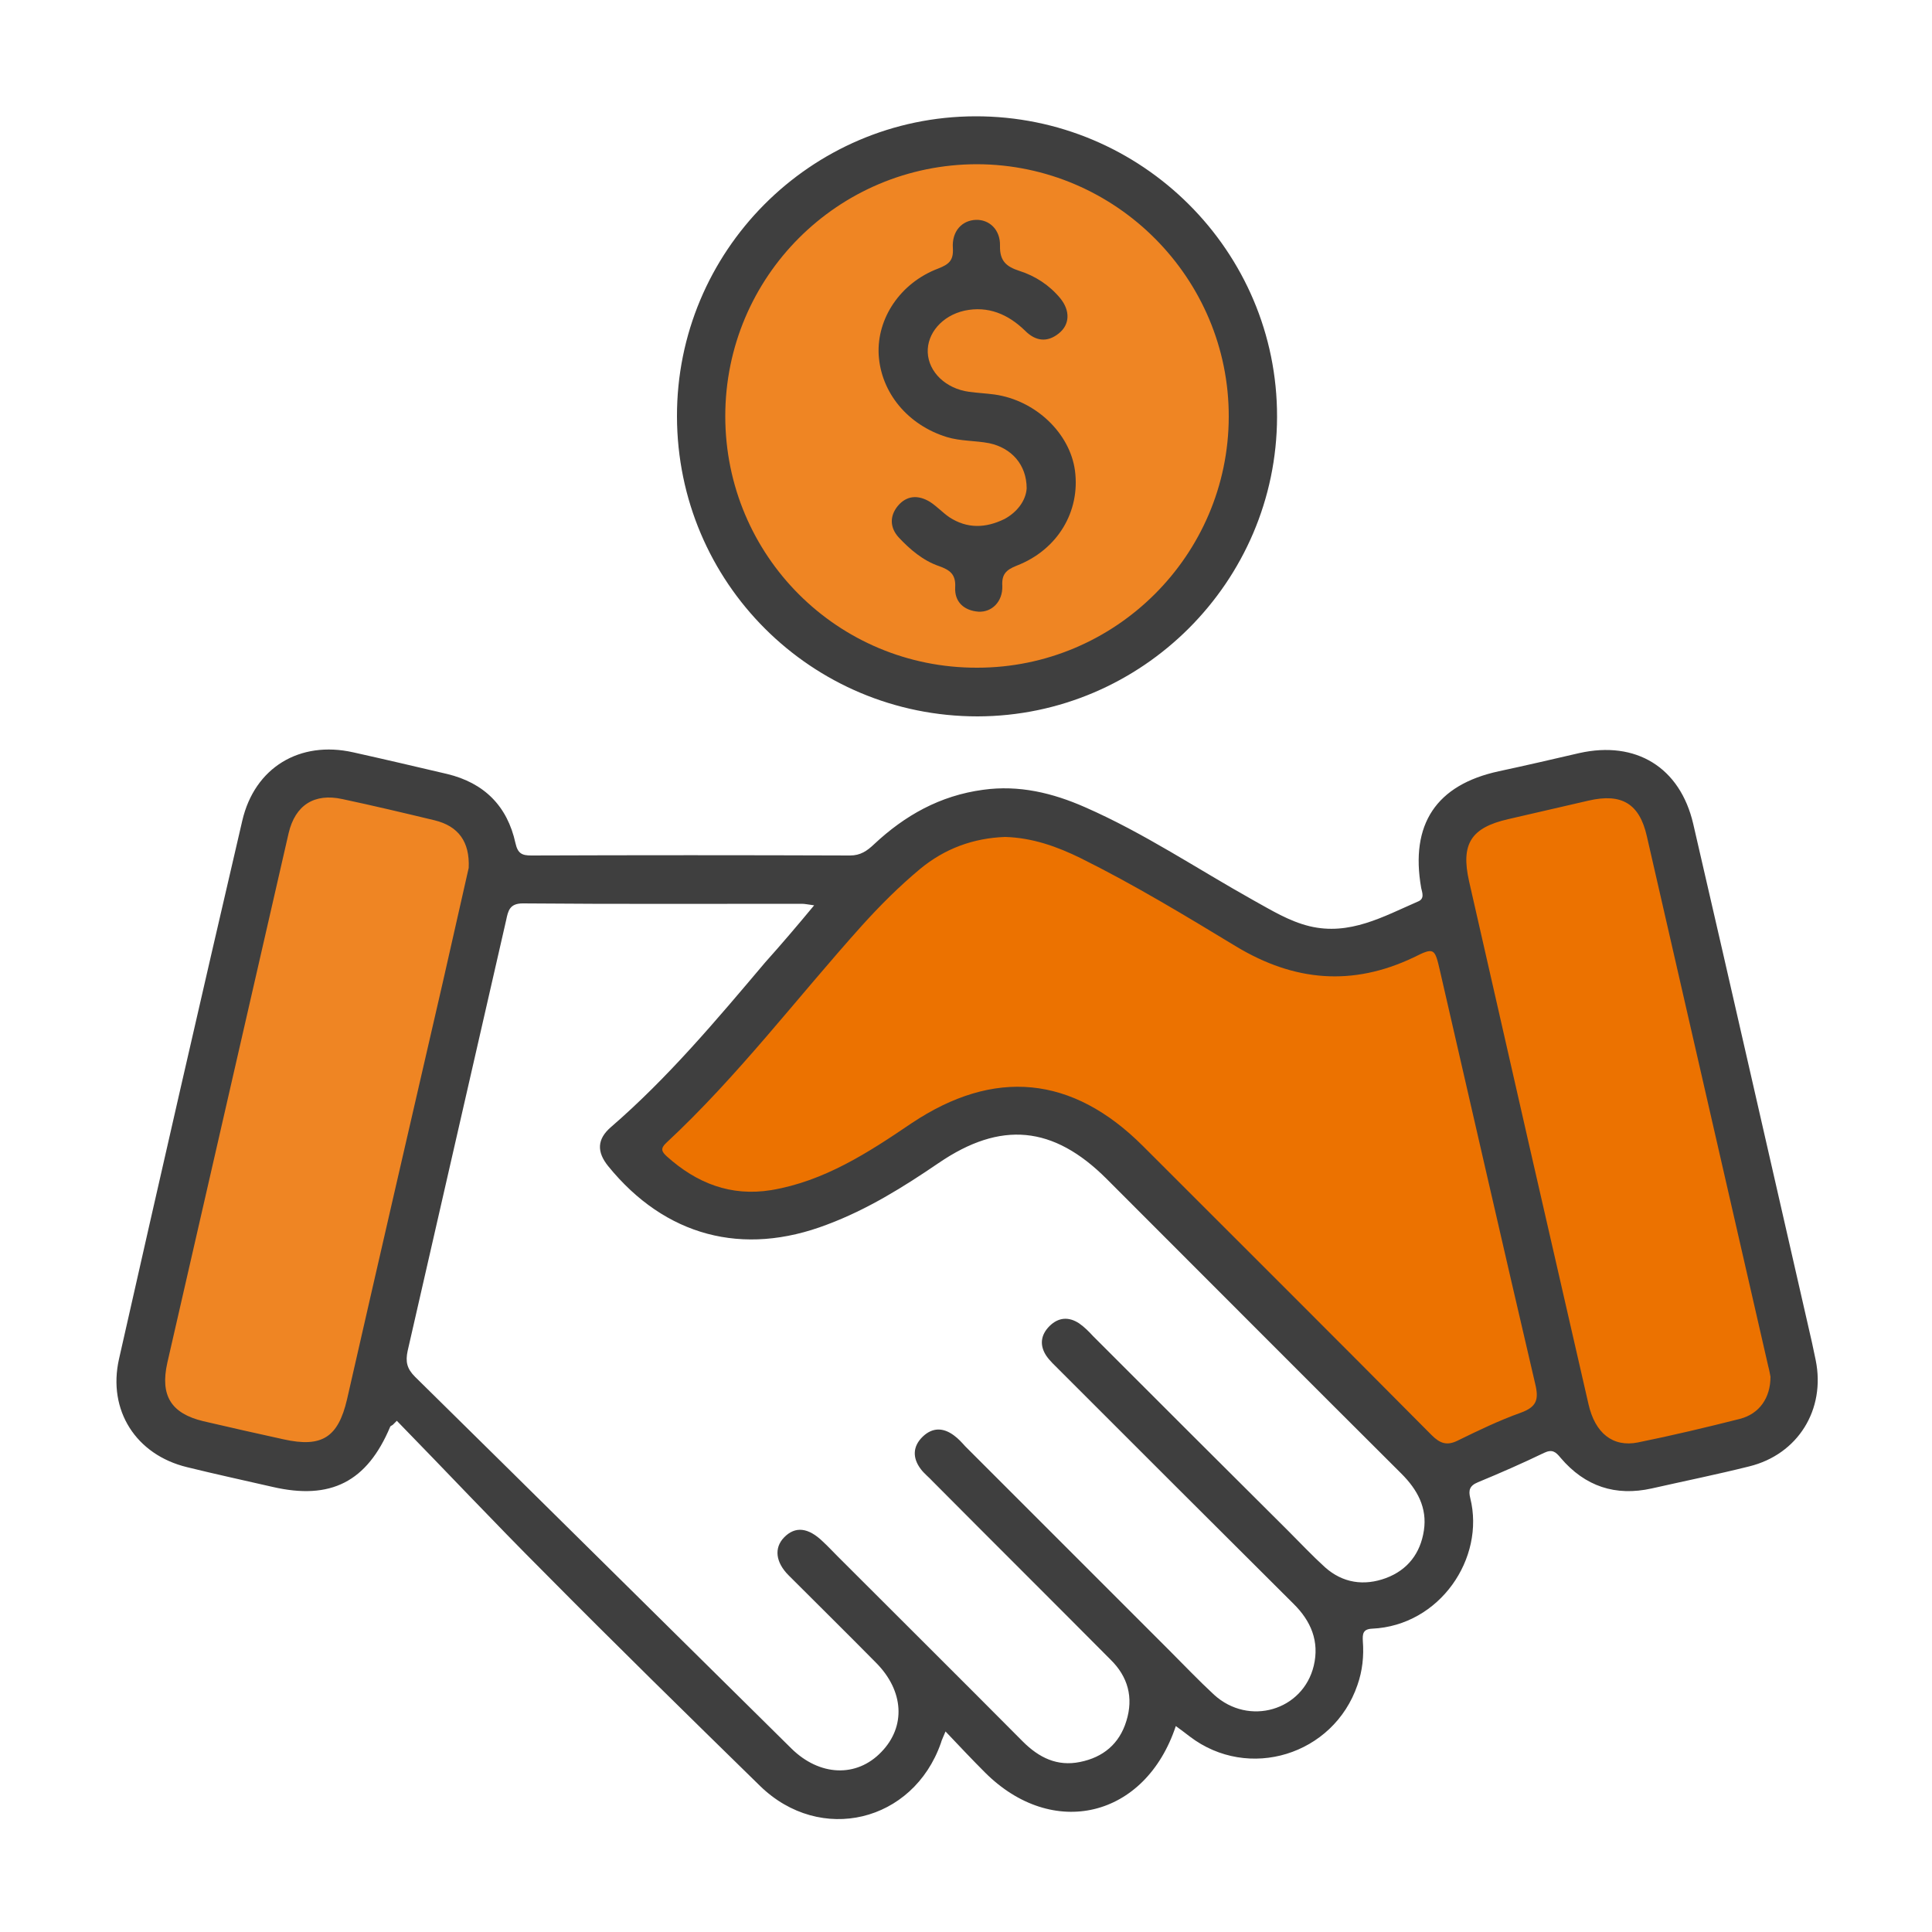
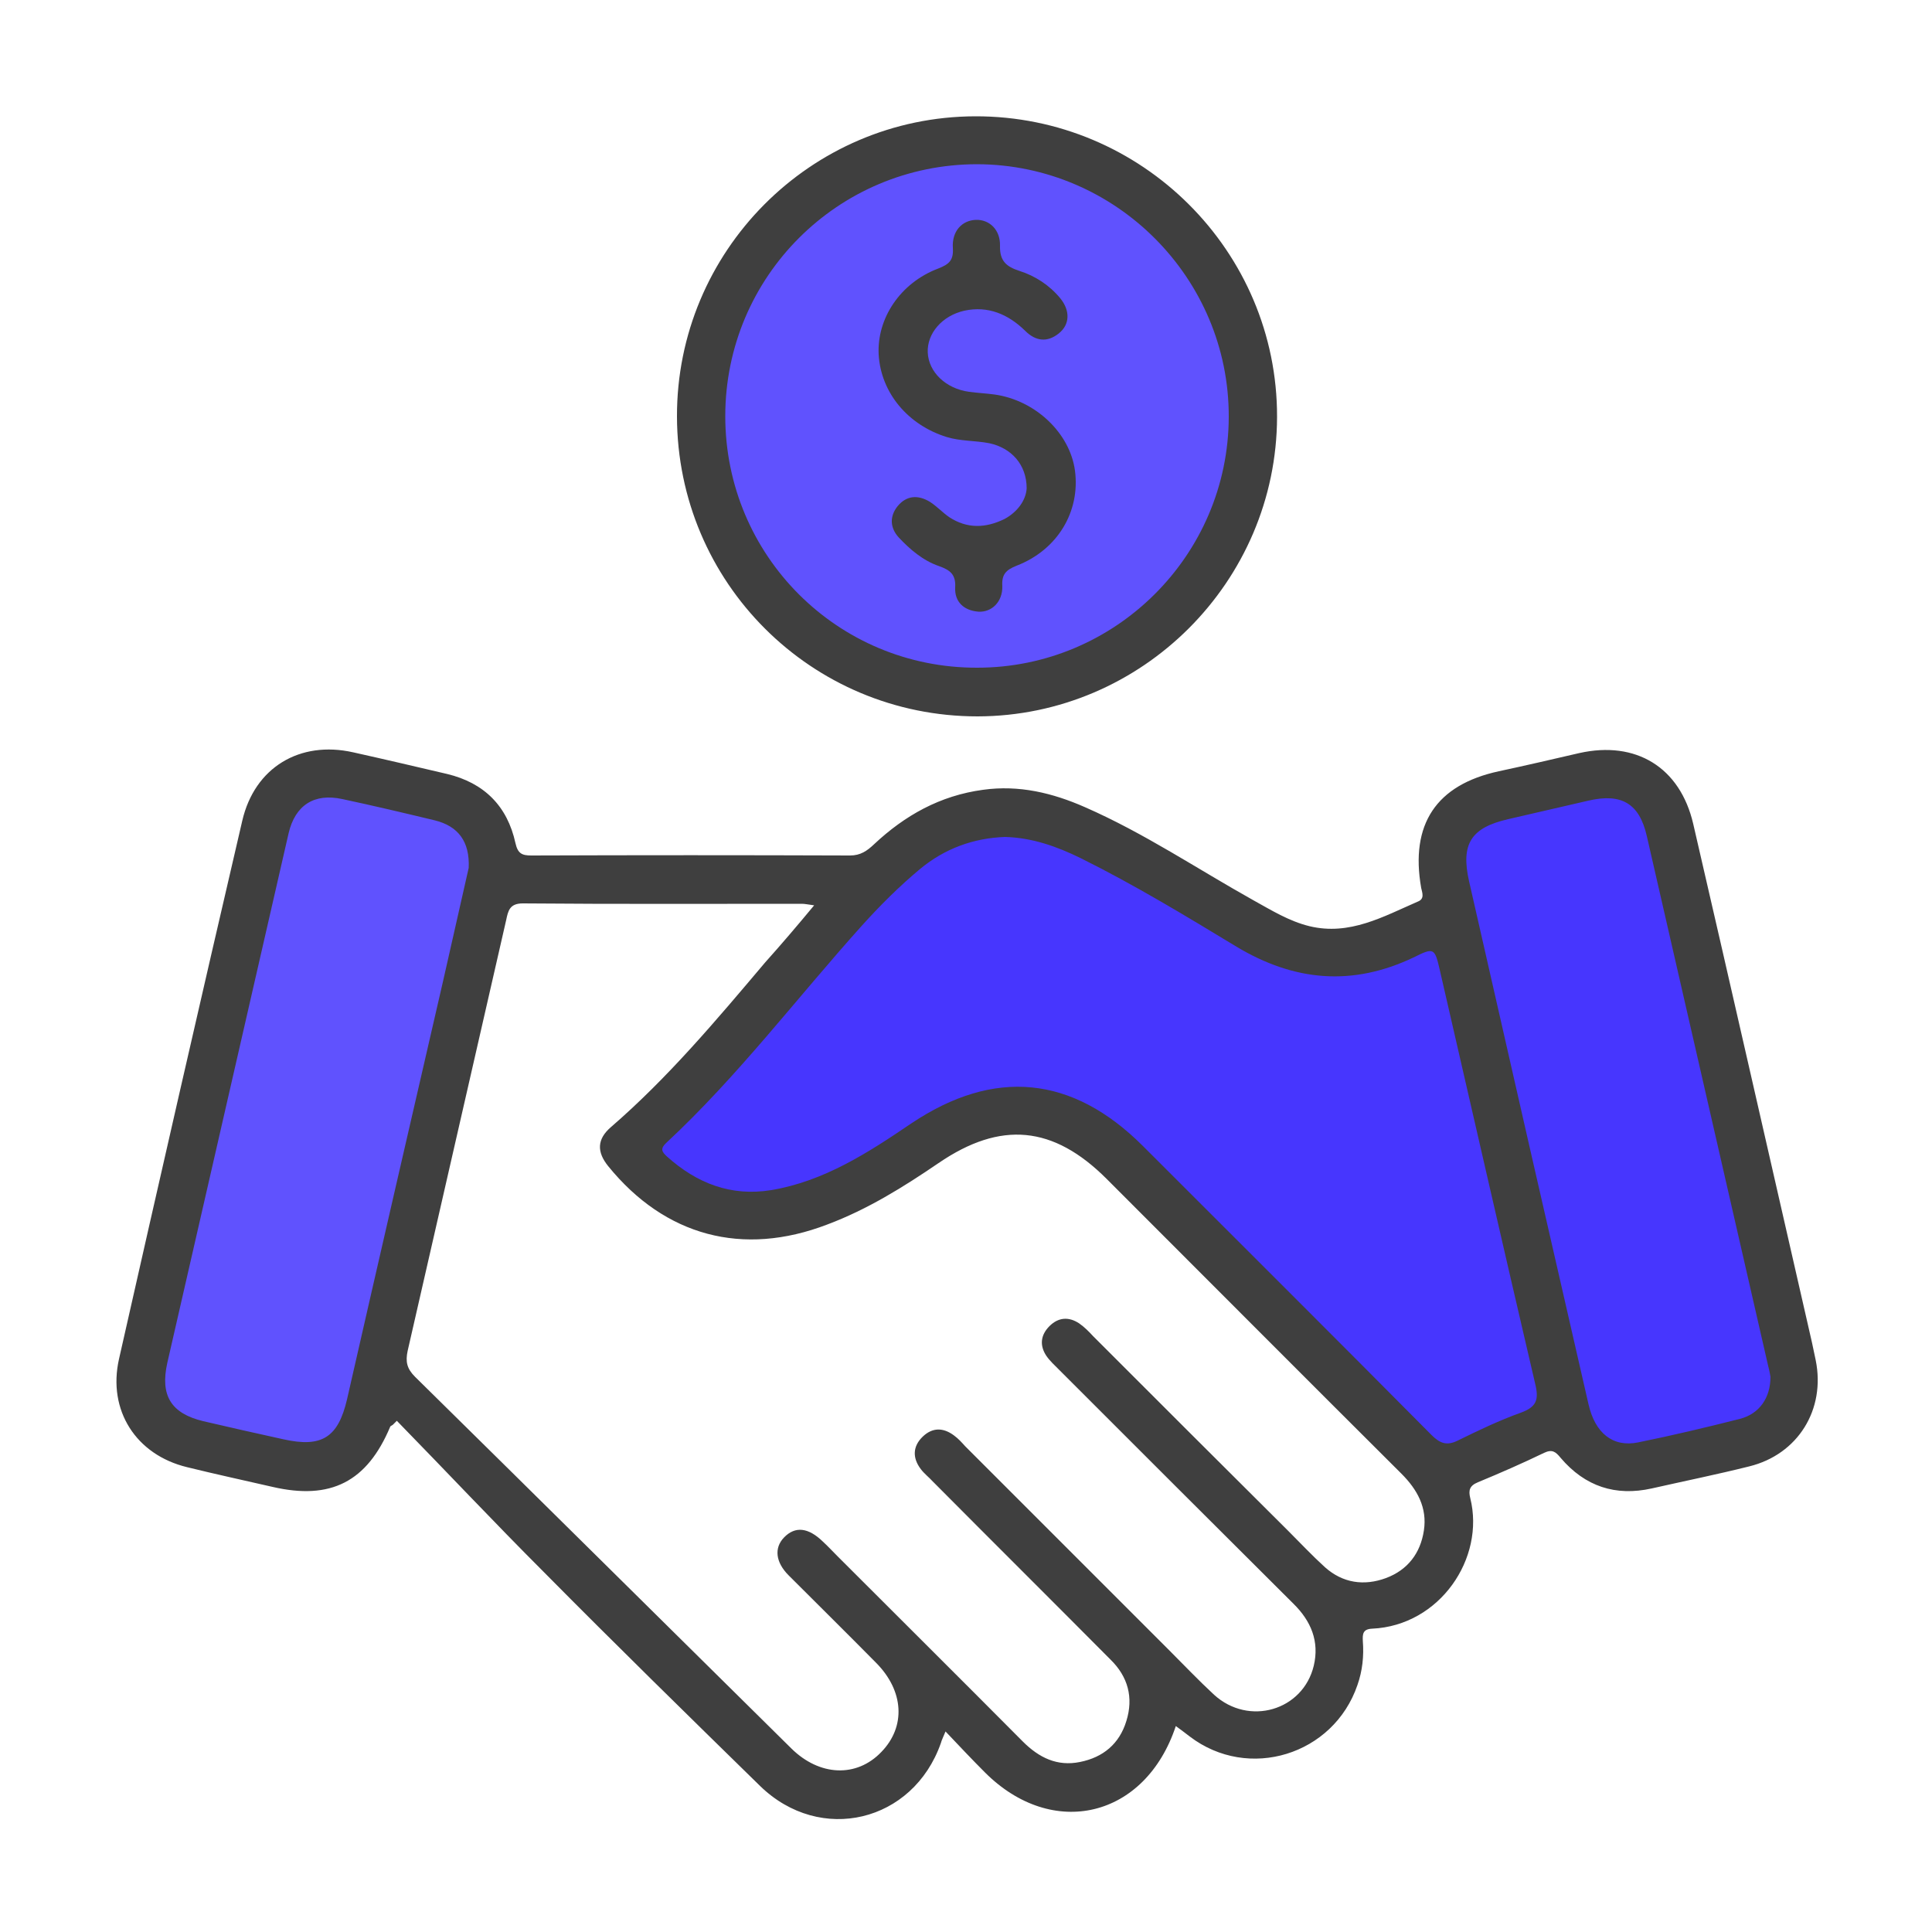
<svg xmlns="http://www.w3.org/2000/svg" version="1.1" id="Layer_1" x="0px" y="0px" viewBox="0 0 500 500" style="enable-background:new 0 0 500 500;" xml:space="preserve">
  <style type="text/css">
- 	.st0{opacity:0.86;fill:#EC7200;}
- 	.st1{fill:#EC7200;}
+ 	.st0{opacity:0.86;fill:#4736fe;}
+ 	.st1{fill:#4736fe;}
	.st2{fill:#3F3F3F;}
</style>
  <polygon class="st0" points="73.6,201.3 36.9,357 42.8,370 82,381.2 94.8,370.6 129.6,225 121.3,206.6 82,198.2 " />
  <circle class="st0" cx="252.9" cy="107.7" r="71.4" />
  <path class="st1" d="M165.2,295l62.1-69.7c0,0,30.8-27.3,73.3,0l36.1,24.7h8.8l28.8-10.3v-15.2l5.2-14.4l34.9-11.9l14.4,8.4  l36.9,146.9l-7.5,15.2l-35,12.5l-11.2-7.7l-14.3-7.2l-25.8,14.9l-103.8-94.6l-15.2,3.1l-30,15.7l-27.2,8.8l-20.4-4.8l-10-11.2" />
  <path class="st2" d="M304.3,446.7c-7.9,23.8-31.9,29.5-49.4,12c-3.3-3.3-6.6-6.8-10.2-10.6c-0.6,1.5-1,2.2-1.2,3  c-7.2,20.5-31.2,26.3-46.8,11.1c-18.8-18.4-37.6-36.8-56.1-55.5c-12.8-12.8-25.2-26-37.9-39c-0.3,0.3-0.7,0.7-1,1  c-0.2,0.2-0.6,0.3-0.7,0.5c-6,14.3-15.4,19.1-30.5,15.6c-7.4-1.7-14.8-3.3-22.1-5.1c-13.2-3.2-20.6-14.7-17.6-28  c10.5-46.5,21.1-92.9,31.9-139.3c3.2-13.8,14.9-20.8,28.7-17.7c8.1,1.8,16.2,3.7,24.3,5.6c9.6,2.3,15.6,8.3,17.7,17.9  c0.6,2.7,1.7,3.2,4.1,3.2c27.5-0.1,55-0.1,82.5,0c2.7,0,4.4-1.2,6.2-2.9c8-7.5,17.1-12.6,28.2-14.1c9.3-1.3,18,0.8,26.4,4.5  c15.3,6.7,29.1,16,43.6,24.1c4.7,2.6,9.2,5.4,14.5,6.7c10.4,2.5,19.1-2.5,28.1-6.4c1.7-0.7,1.1-2.2,0.8-3.5  c-2.9-16.5,3.9-26.7,20.1-30.2c7-1.5,13.9-3.1,20.8-4.7c14.7-3.3,26.1,3.7,29.5,18.3c10,43.2,19.8,86.5,29.7,129.7  c0.7,3,1.4,6.1,2,9.1c2.6,12.8-4.6,24.4-17.2,27.5c-8.4,2.1-16.8,3.8-25.2,5.7c-9.4,2.1-17.3-0.5-23.6-7.9c-1.3-1.6-2.2-2.3-4.3-1.3  c-5.6,2.7-11.3,5.2-17.1,7.6c-2.2,0.9-2.5,2.1-2,4.1c3.9,15.6-7.9,33-25.4,33.8c-2.4,0.1-2.5,1.4-2.4,3.2c0.3,3.9-0.1,7.7-1.4,11.4  c-6.2,18.1-28.2,24.9-43.4,13.3C307,448.7,305.8,447.8,304.3,446.7z M210.7,234.3c-1.5-0.2-2.4-0.4-3.2-0.4  c-24.1,0-48.2,0.1-72.2-0.1c-3.4,0-3.8,1.9-4.3,4.3c-8.5,37.2-17,74.4-25.5,111.5c-0.6,2.8-0.2,4.6,1.9,6.7  c32.5,32,64.9,64.1,97.4,96.2c7.3,7.2,16.9,7.6,23.3,0.9c6.4-6.6,5.8-15.8-1.3-23c-7.5-7.6-15.1-15.1-22.7-22.7  c-3.4-3.4-3.8-7.1-1.2-9.8c2.9-3,6.3-2.6,10.1,1.1c1.3,1.2,2.5,2.5,3.8,3.8c16,16,32,31.9,47.9,47.9c4.2,4.2,8.9,6.5,14.8,5.3  c6-1.2,10.2-4.7,12-10.6c1.9-6.1,0.4-11.5-4.1-15.9c-15.3-15.4-30.7-30.7-46-46.1c-1-1.1-2.2-2-3.1-3.2c-2.2-2.9-2.1-5.9,0.5-8.4  c2.5-2.4,5.3-2.4,8.1-0.3c1.1,0.8,2,1.8,2.9,2.8c17.6,17.6,35.1,35.1,52.7,52.7c3.9,3.9,7.7,7.9,11.7,11.6c9,8.2,23,4.1,25.8-7.5  c1.5-6.3-0.7-11.6-5.3-16.1c-20.2-20.1-40.4-40.3-60.6-60.5c-1.2-1.2-2.4-2.3-3.3-3.6c-1.8-2.7-1.5-5.4,0.8-7.7  c2.3-2.3,5-2.5,7.7-0.7c1.3,0.9,2.5,2.1,3.6,3.3c16.8,16.8,33.6,33.6,50.5,50.4c3.2,3.2,6.2,6.4,9.5,9.4c4.6,4.1,10.1,4.9,15.8,2.8  c5.6-2.1,8.9-6.4,9.8-12.3c0.9-5.9-1.7-10.6-5.8-14.7c-25.5-25.4-50.9-50.9-76.3-76.3c-13.8-13.8-27.4-15.1-43.5-4.1  c-9.1,6.2-18.4,12-28.8,15.9c-21.9,8.4-42,3-56.7-15.1c-3-3.7-2.9-7,0.7-10.1c14.8-12.8,27.3-27.7,39.9-42.6  C202.3,244.3,206.3,239.6,210.7,234.3z M260.1,216.6c-8.2,0.3-15.6,3-22,8.3c-5.4,4.5-10.3,9.4-15,14.6  c-16.9,18.8-32.1,39-50.7,56.3c-1.6,1.5-1.1,2.3,0.2,3.5c7.7,6.9,16.5,10.4,27,8.7c13.7-2.3,25.1-9.7,36.3-17.3  c21.4-14.3,41.6-12.4,59.9,5.9c24.9,24.9,49.9,49.8,74.7,74.8c2.2,2.2,4,2.8,6.8,1.4c5.3-2.6,10.7-5.2,16.3-7.2  c4.1-1.5,4.7-3.4,3.7-7.5c-8.3-35.5-16.4-71.1-24.6-106.7c-1.4-6.1-1.5-6.3-6.9-3.6C350,255.3,335,254,320,245  c-13.2-8-26.4-16-40.3-22.9C273.6,219.1,267.2,216.8,260.1,216.6z M121.3,224.6c0.3-6.8-2.7-10.8-8.8-12.3  c-7.9-1.9-15.9-3.8-23.9-5.5c-7.3-1.6-12.2,1.6-13.9,8.8c-10.5,45.7-20.9,91.4-31.4,137.1c-1.9,8.5,1,13.1,9.3,15.1  c6.9,1.6,13.9,3.2,20.8,4.7c9.9,2.2,14.1-0.5,16.4-10.3c8.2-36,16.5-72,24.8-108C116.9,244,119.2,233.8,121.3,224.6z M458.2,356.3  c-0.1-0.5-0.3-1.7-0.6-2.8c-10.5-45.7-20.9-91.4-31.4-137.1c-1.9-8.4-6.5-11.2-15.1-9.2c-6.9,1.6-13.9,3.2-20.8,4.8  c-9.6,2.2-12.3,6.4-10.1,16.1c5.2,22.8,10.4,45.7,15.6,68.5c5.1,22.3,10.2,44.5,15.3,66.8c1.7,7.5,6.3,11.2,12.8,9.9  c8.9-1.8,17.7-3.9,26.4-6.1C455.3,365.9,458.2,361.8,458.2,356.3z" />
  <path class="st2" d="M175.2,107.8c-0.1-42.7,34.5-77.6,77.2-77.7c43.1-0.1,78.2,34.9,78.1,77.8c-0.1,42.6-34.9,77.4-77.5,77.5  C210,185.4,175.3,150.8,175.2,107.8z M187.7,107.7c0,36.1,29.1,65.2,65.2,65.1c35.8,0,65-29.1,65.1-64.9  c0.1-35.9-29.2-65.3-65.1-65.4C216.9,42.5,187.7,71.6,187.7,107.7z" />
  <path class="st2" d="M265.7,126.4c0-6.2-4-10.5-9.7-11.7c-3.6-0.7-7.4-0.5-11-1.6c-10-3.1-17-11.4-17.6-21.3  c-0.5-9.4,5.6-18.6,15.4-22.3c2.8-1.1,4-2.1,3.8-5.3c-0.3-4.4,2.4-7.2,6-7.3c3.4-0.1,6.3,2.5,6.2,6.7c-0.1,3.9,1.6,5.4,5,6.5  c4.1,1.3,7.8,3.7,10.6,7.1c2.6,3.2,2.5,6.8-0.4,9.1c-3,2.4-6,2-8.7-0.7c-4.4-4.3-9.6-6.5-15.7-5.2c-5.8,1.3-9.7,5.9-9.5,10.8  c0.2,5.1,4.7,9.4,10.7,10.2c2.2,0.3,4.4,0.4,6.6,0.7c10.6,1.5,19.5,10,20.8,19.7c1.4,10.6-4.5,20.5-15.1,24.6  c-2.8,1.1-3.9,2.3-3.7,5.3c0.1,4-2.7,6.8-6.2,6.6c-3.8-0.3-6.2-2.6-6-6.3c0.2-3.4-1.4-4.5-4.2-5.5c-4.1-1.4-7.5-4.3-10.4-7.4  c-2.3-2.5-2.4-5.5-0.3-8.1c2.3-2.8,5.3-3,8.4-1.1c1.7,1.1,3.2,2.7,4.9,3.9c4.7,3.1,9.5,2.9,14.4,0.5  C263.3,132.5,265.5,129.5,265.7,126.4z" />
</svg>
